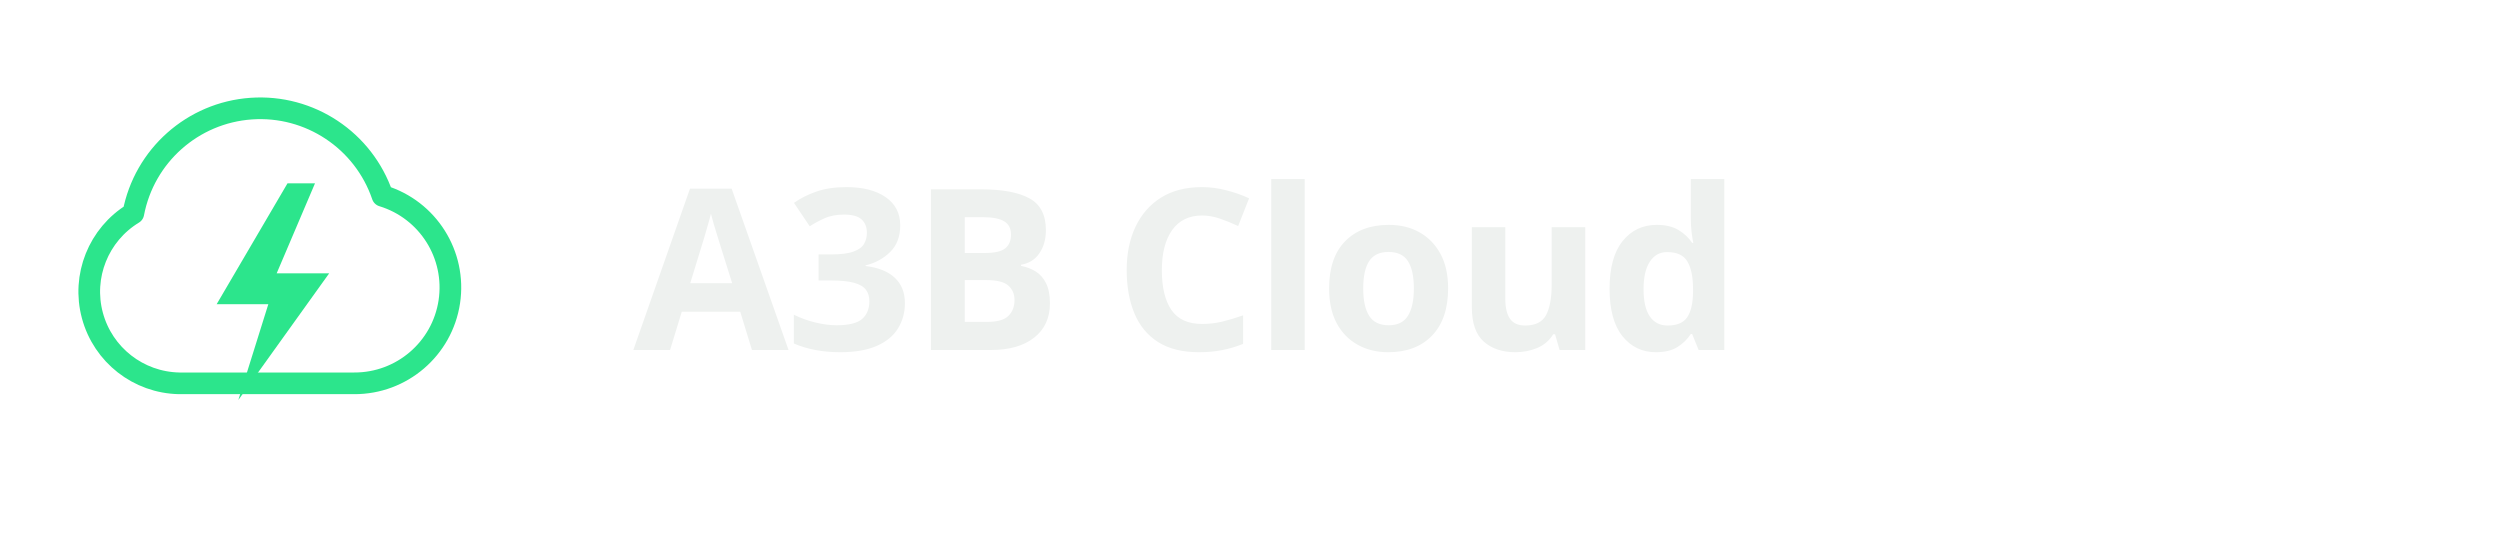
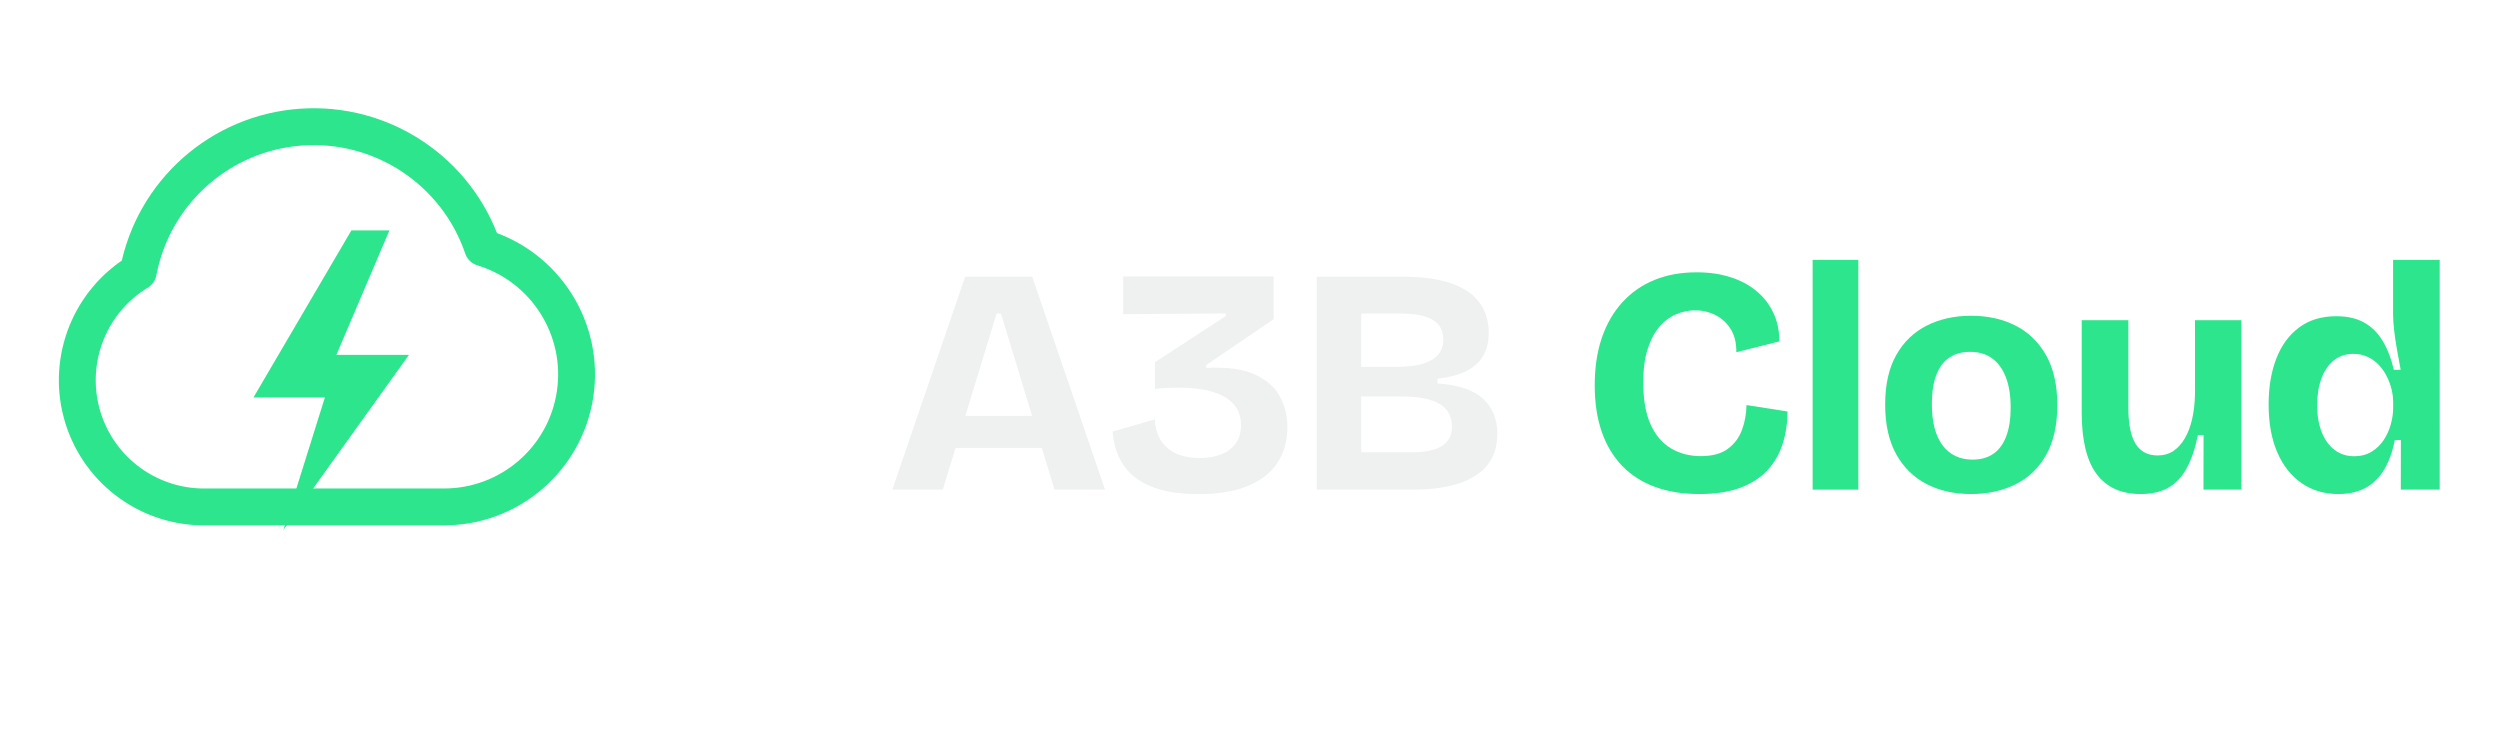
- <svg xmlns="http://www.w3.org/2000/svg" viewBox="0 0 300 64">
-   <path d="M21.5 46h21a11.5 11.5 0 0 0 3.4-22.5A15.5 15.5 0 0 0 16 25.6 11 11 0 0 0 21.5 46z" fill="none" stroke="#2ce58c" stroke-width="2.6" stroke-linejoin="round" />
-   <path d="M34.5 22 26 36.5h6.2L28.6 48l10.9-15.2h-6.3L37.8 22z" fill="#2ce58c" />
-   <text x="76" y="42" font-family="'Bricolage Grotesque',system-ui,sans-serif" font-size="27" font-weight="600" letter-spacing="-0.4" fill="#eef1ef">A3B Cloud</text>
+ <svg xmlns="http://www.w3.org/2000/svg" viewBox="0 0 217 64" role="img" aria-label="A3B Cloud">
+   <g>
+     <path d="M17.5 44h21a11.5 11.5 0 0 0 3.4-22.5A15.5 15.5 0 0 0 12 23.6 11 11 0 0 0 17.5 44z" fill="none" stroke="#2ce58c" stroke-width="3.2" stroke-linejoin="round" />
+     <path d="M30.5 20 22 34.5h6.2L24.6 46l10.9-15.2h-6.3L33.8 20z" fill="#2ce58c" />
+   </g>
+   <g transform="translate(0,42.5)">
+     <g fill="#eef1ef">
+       <path transform="translate(77.00,0) scale(0.028,-0.028)" d="M16.191 0 241.929 660H449.949L675.568 0H518.999L353.07 545.716H339.38L172.688 0ZM142.571 129.167V228.404H569.688V129.167Z" />
+       <path transform="translate(95.96,0) scale(0.028,-0.028)" d="M287.094 -14Q221.713 -14 173.321 -0.833Q124.928 12.333 92.654 37.143Q60.381 61.953 42.952 98.203Q25.524 134.453 22.048 179.857L152.951 217.809Q154.308 187.785 164.653 165.201Q174.998 142.618 193.344 127.582Q211.689 112.546 236.511 105.261Q261.332 97.975 290.761 97.975Q328.19 97.975 357.309 108.856Q386.428 119.737 403.203 142.535Q419.977 165.332 419.977 200.238Q419.977 244.476 390.25 272.167Q360.524 299.857 301.381 310.31Q242.238 320.762 153.167 312.572V395L373.048 538.168V546.192L54.738 543.906V660.833H521.118V528.43L311.76 385.929V377.191Q405.688 382.333 460.665 357.857Q515.641 333.381 539.724 289.976Q563.808 246.571 563.808 195.023Q563.808 130.857 533.57 84.131Q503.332 37.405 442.022 11.702Q380.713 -14 287.094 -14Z" />
+       <path transform="translate(112.34,0) scale(0.028,-0.028)" d="M69.714 0V660H341.641Q402.069 660 450.283 649.56Q498.497 639.119 532.605 617.762Q566.712 596.405 584.783 563.31Q602.854 530.214 602.854 484.762Q602.854 445.857 586.652 416.464Q570.45 387.072 535.819 368.726Q501.188 350.381 444.164 343.833V329.143Q539.688 322.81 584.664 282.226Q629.64 241.643 629.64 173.333Q629.64 115.81 599.878 77.643Q570.116 39.476 511.759 19.738Q453.403 0 366.403 0ZM207.617 115.737H363.713Q427.189 115.737 458.046 135.356Q488.904 154.975 488.904 196.214Q488.904 242.595 450.487 265.691Q412.07 288.786 333.807 288.786H207.617ZM207.617 380.524H314.236Q389.927 380.524 426.046 401.726Q462.166 422.929 462.166 465.334Q462.166 506.691 429.392 526.251Q396.618 545.811 330.093 545.811H207.617Z" />
+     </g>
+     <g fill="#2ce58c">
+       <path transform="translate(137.12,0) scale(0.028,-0.028)" d="M371.189 -13.69Q294.189 -13.69 233.844 8.298Q173.499 30.286 131.714 73.548Q89.928 116.81 68.226 179.489Q46.524 242.167 46.524 323.381Q46.524 406.5 68.75 471.166Q90.976 535.833 132.702 581.345Q174.428 626.857 232.344 650.274Q290.261 673.69 362.451 673.69Q419.38 673.69 466.571 658.809Q513.761 643.928 547.678 615.797Q581.594 587.666 600.249 548.142Q618.903 508.618 618.974 459.57L485.548 426.024Q485.953 469.215 467.976 497.715Q450 526.215 420.881 541.025Q391.762 555.835 357.571 555.835Q328.118 555.835 299.248 543.799Q270.379 531.763 247.403 505.179Q224.426 478.596 210.712 436.143Q196.998 393.69 196.998 332Q196.998 252.357 219.736 202.13Q242.474 151.904 283.01 127.88Q323.546 103.856 374.903 103.856Q428.427 103.856 458.928 126.284Q489.428 148.713 502.88 184.856Q516.333 220.999 516.976 262.143L644.188 242.31Q643.951 188.739 629.212 142.096Q614.474 95.453 582.248 60.381Q550.022 25.31 497.832 5.81Q445.641 -13.69 371.189 -13.69Z" />
+       <path transform="translate(155.57,0) scale(0.028,-0.028)" d="M63.095 0V712.285H204.712V0Z" />
+       <path transform="translate(162.65,0) scale(0.028,-0.028)" d="M301.666 -13.69Q223 -13.69 163.024 17.512Q103.048 48.714 69.06 110.393Q35.072 172.071 35.072 263.69Q35.072 356.452 69.583 417.476Q104.095 478.5 164.381 508.75Q224.666 539 301.452 539Q379.761 539 440.022 507.988Q500.284 476.976 534.498 415.643Q568.713 354.309 568.713 262.143Q568.713 168.357 533.725 106.917Q498.737 45.476 438.094 15.893Q377.451 -13.69 301.666 -13.69ZM306.118 93.046Q344.547 93.046 370.785 111.285Q397.024 129.523 410.572 165.821Q424.119 202.119 424.119 254.024Q424.119 308.953 409.655 347.346Q395.19 385.739 367.393 406.441Q339.595 427.144 297.88 427.144Q260.428 427.144 233.749 409.072Q207.07 391.001 193.439 354.881Q179.808 318.762 179.808 265.643Q179.808 181.381 213.129 137.213Q246.451 93.046 306.118 93.046Z" />
+       <path transform="translate(179.14,0) scale(0.028,-0.028)" d="M238.69 -13.69Q147.357 -13.69 101.416 48.667Q55.476 111.024 55.476 238.404V525.285H199.974V254.499Q199.974 178.57 222.343 142.249Q244.712 105.927 291.069 105.927Q318.688 105.927 339.427 119.677Q360.165 133.427 375.046 158.868Q389.927 184.309 397.784 218.869Q405.642 253.428 406.642 295.048V525.285H550.259V217.93L550.306 0H432.927L433.165 169.382H415.832Q402.571 105.215 379.94 64.679Q357.309 24.143 322.725 5.226Q288.142 -13.69 238.69 -13.69Z" />
+       <path transform="translate(195.89,0) scale(0.028,-0.028)" d="M253.071 -13.69Q188.285 -13.69 139.536 19.643Q90.786 52.976 63.726 115.167Q36.667 177.357 36.667 263.905Q36.667 344.976 60.655 406.607Q84.643 468.238 131.417 502.905Q178.19 537.571 246.619 537.571Q297.428 537.571 332.285 518.202Q367.143 498.833 389.714 461.785Q412.285 424.737 424.857 371.499H446.023Q439.832 404.118 434.356 435.344Q428.88 466.571 425.678 494.547Q422.475 522.523 422.475 544.333V712.285H566.997L566.926 250.046L567.021 0H446.427L446.642 153.762H427.88Q416.666 97.238 393.606 60.072Q370.547 22.905 335.547 4.607Q300.547 -13.69 253.071 -13.69ZM301.593 103.522Q332.76 103.522 355.701 117.475Q378.641 131.427 393.415 153.773Q408.189 176.118 415.475 202.511Q422.761 228.904 422.761 253.619V270.785Q422.761 291.166 417.523 312.107Q412.285 333.048 402.202 352.655Q392.118 372.262 377.201 387.691Q362.285 403.12 342.642 412.013Q322.999 420.906 299.451 420.906Q263.832 420.906 238.855 400.763Q213.879 380.62 200.498 344.917Q187.117 309.214 187.117 262.023Q187.117 214.666 200.986 178.951Q214.855 143.237 240.724 123.38Q266.593 103.522 301.593 103.522Z" />
+     </g>
+   </g>
</svg>
